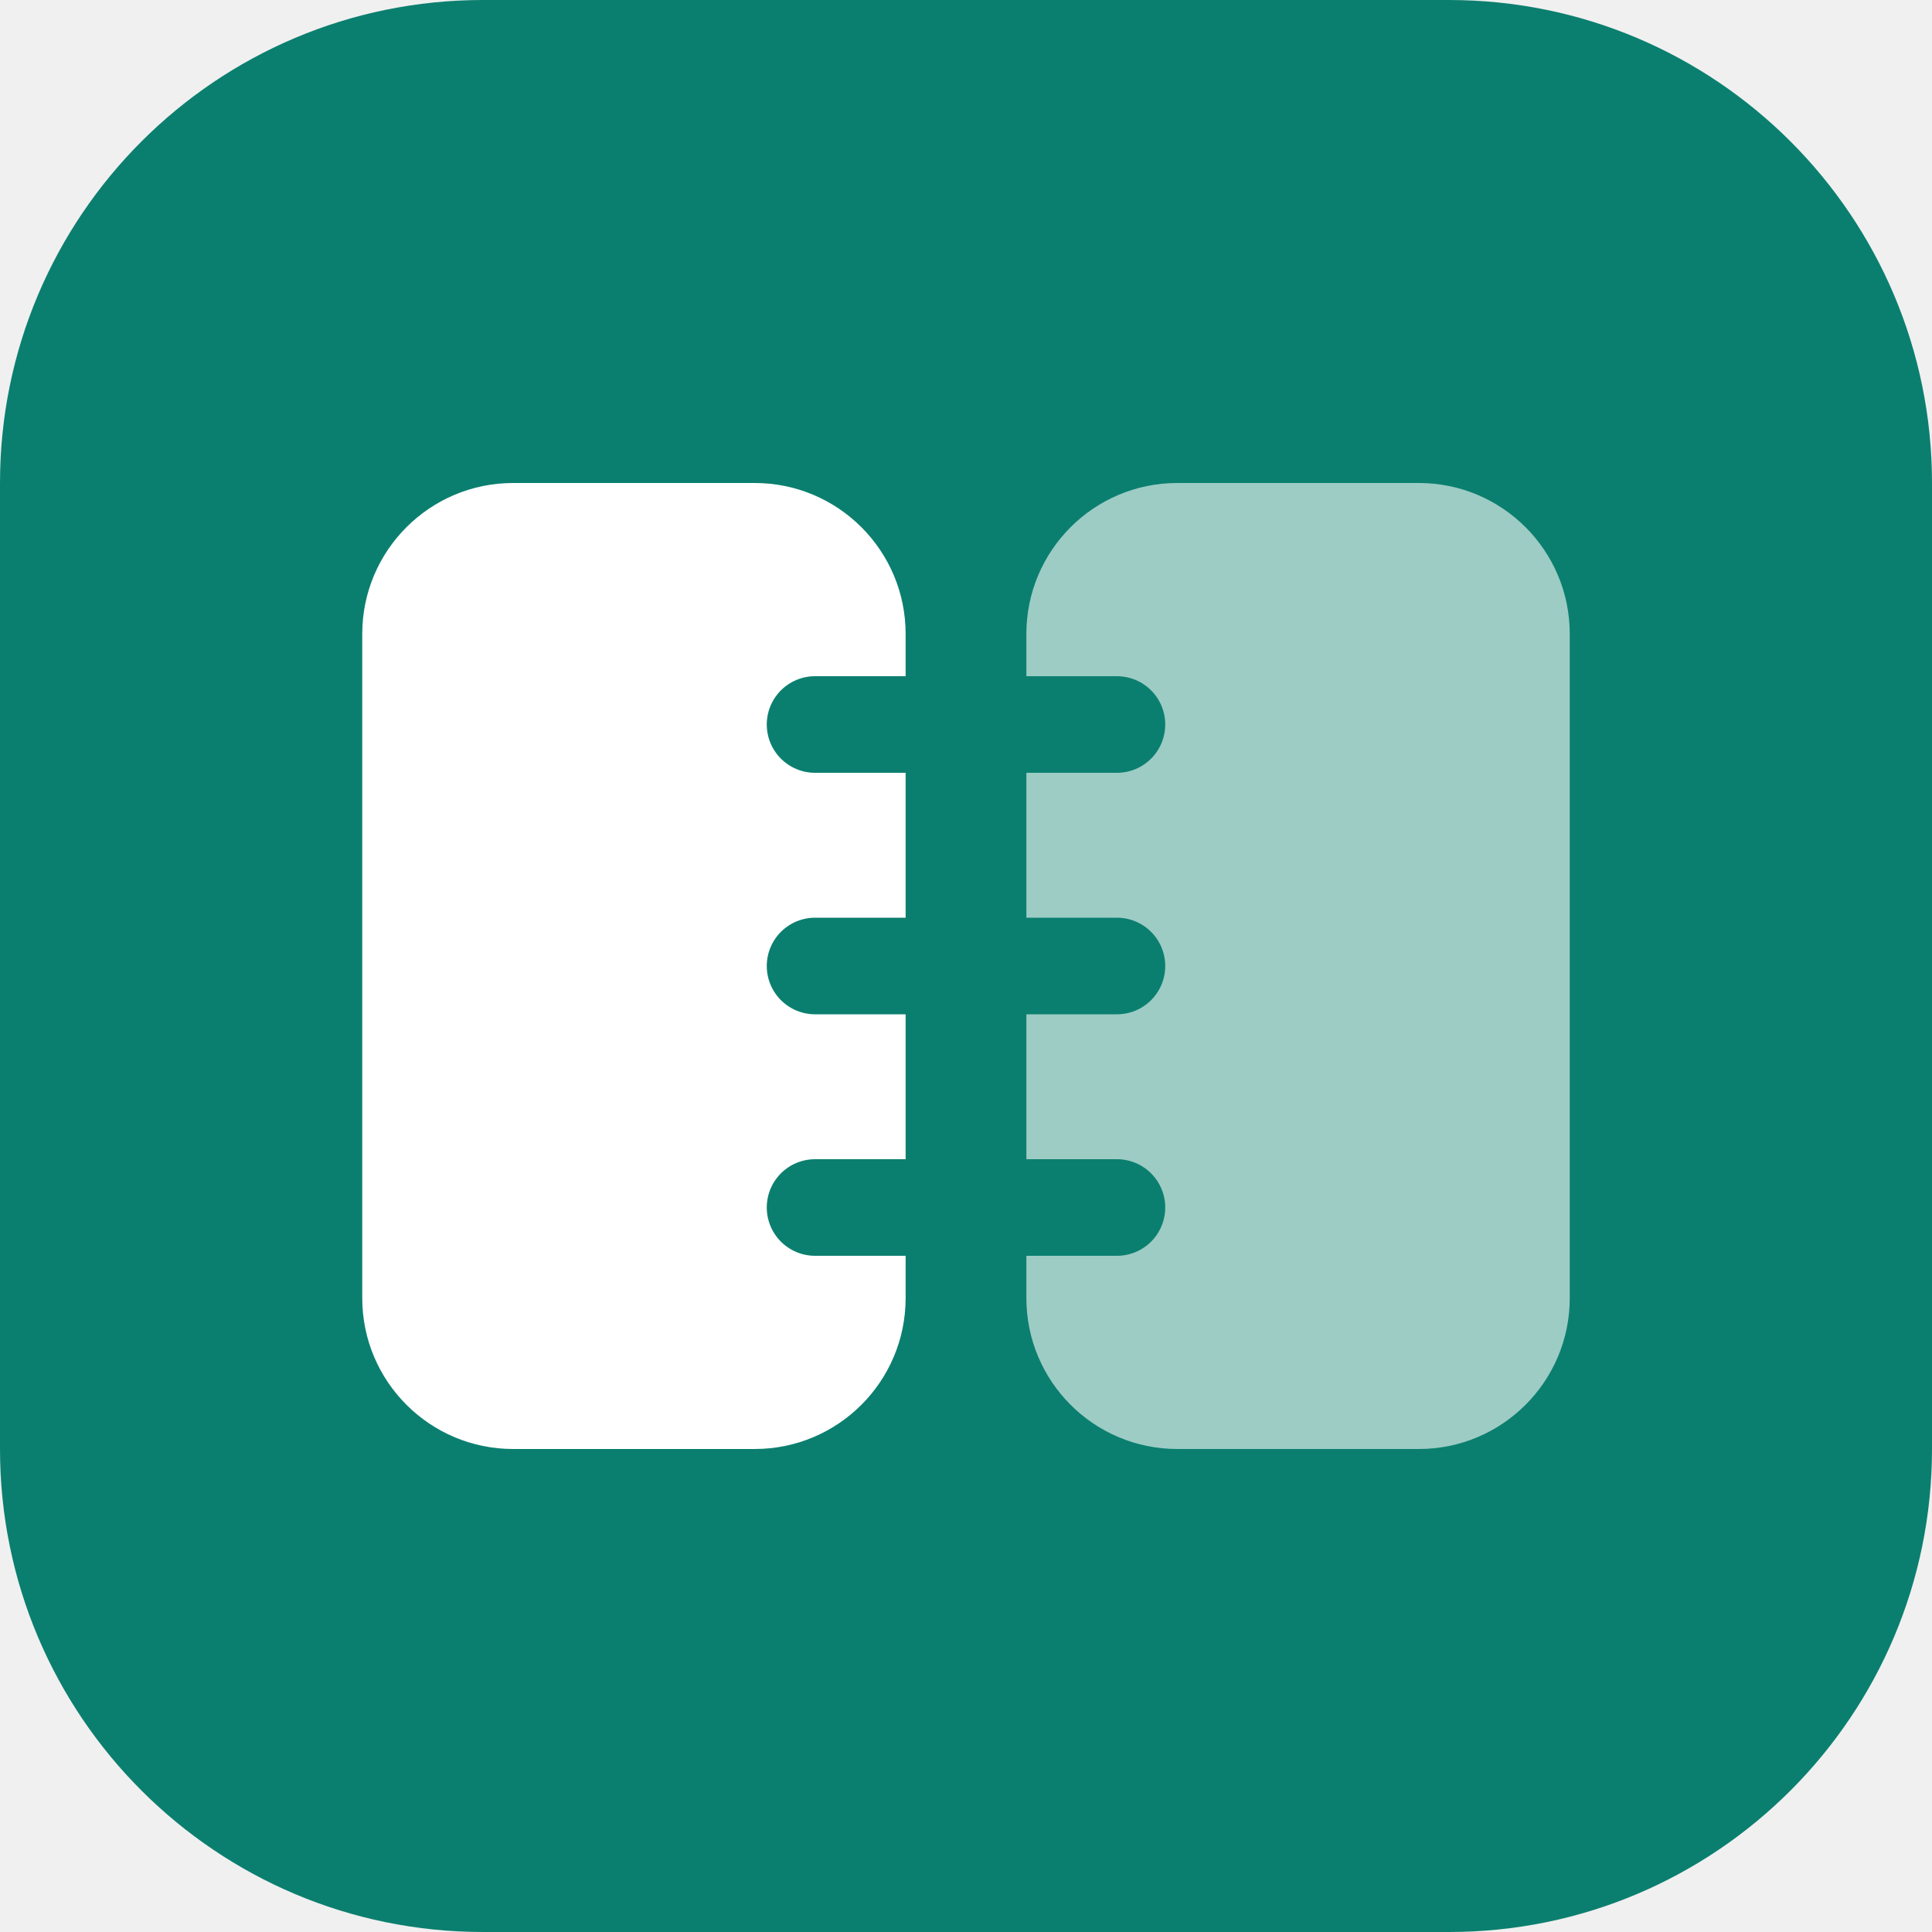
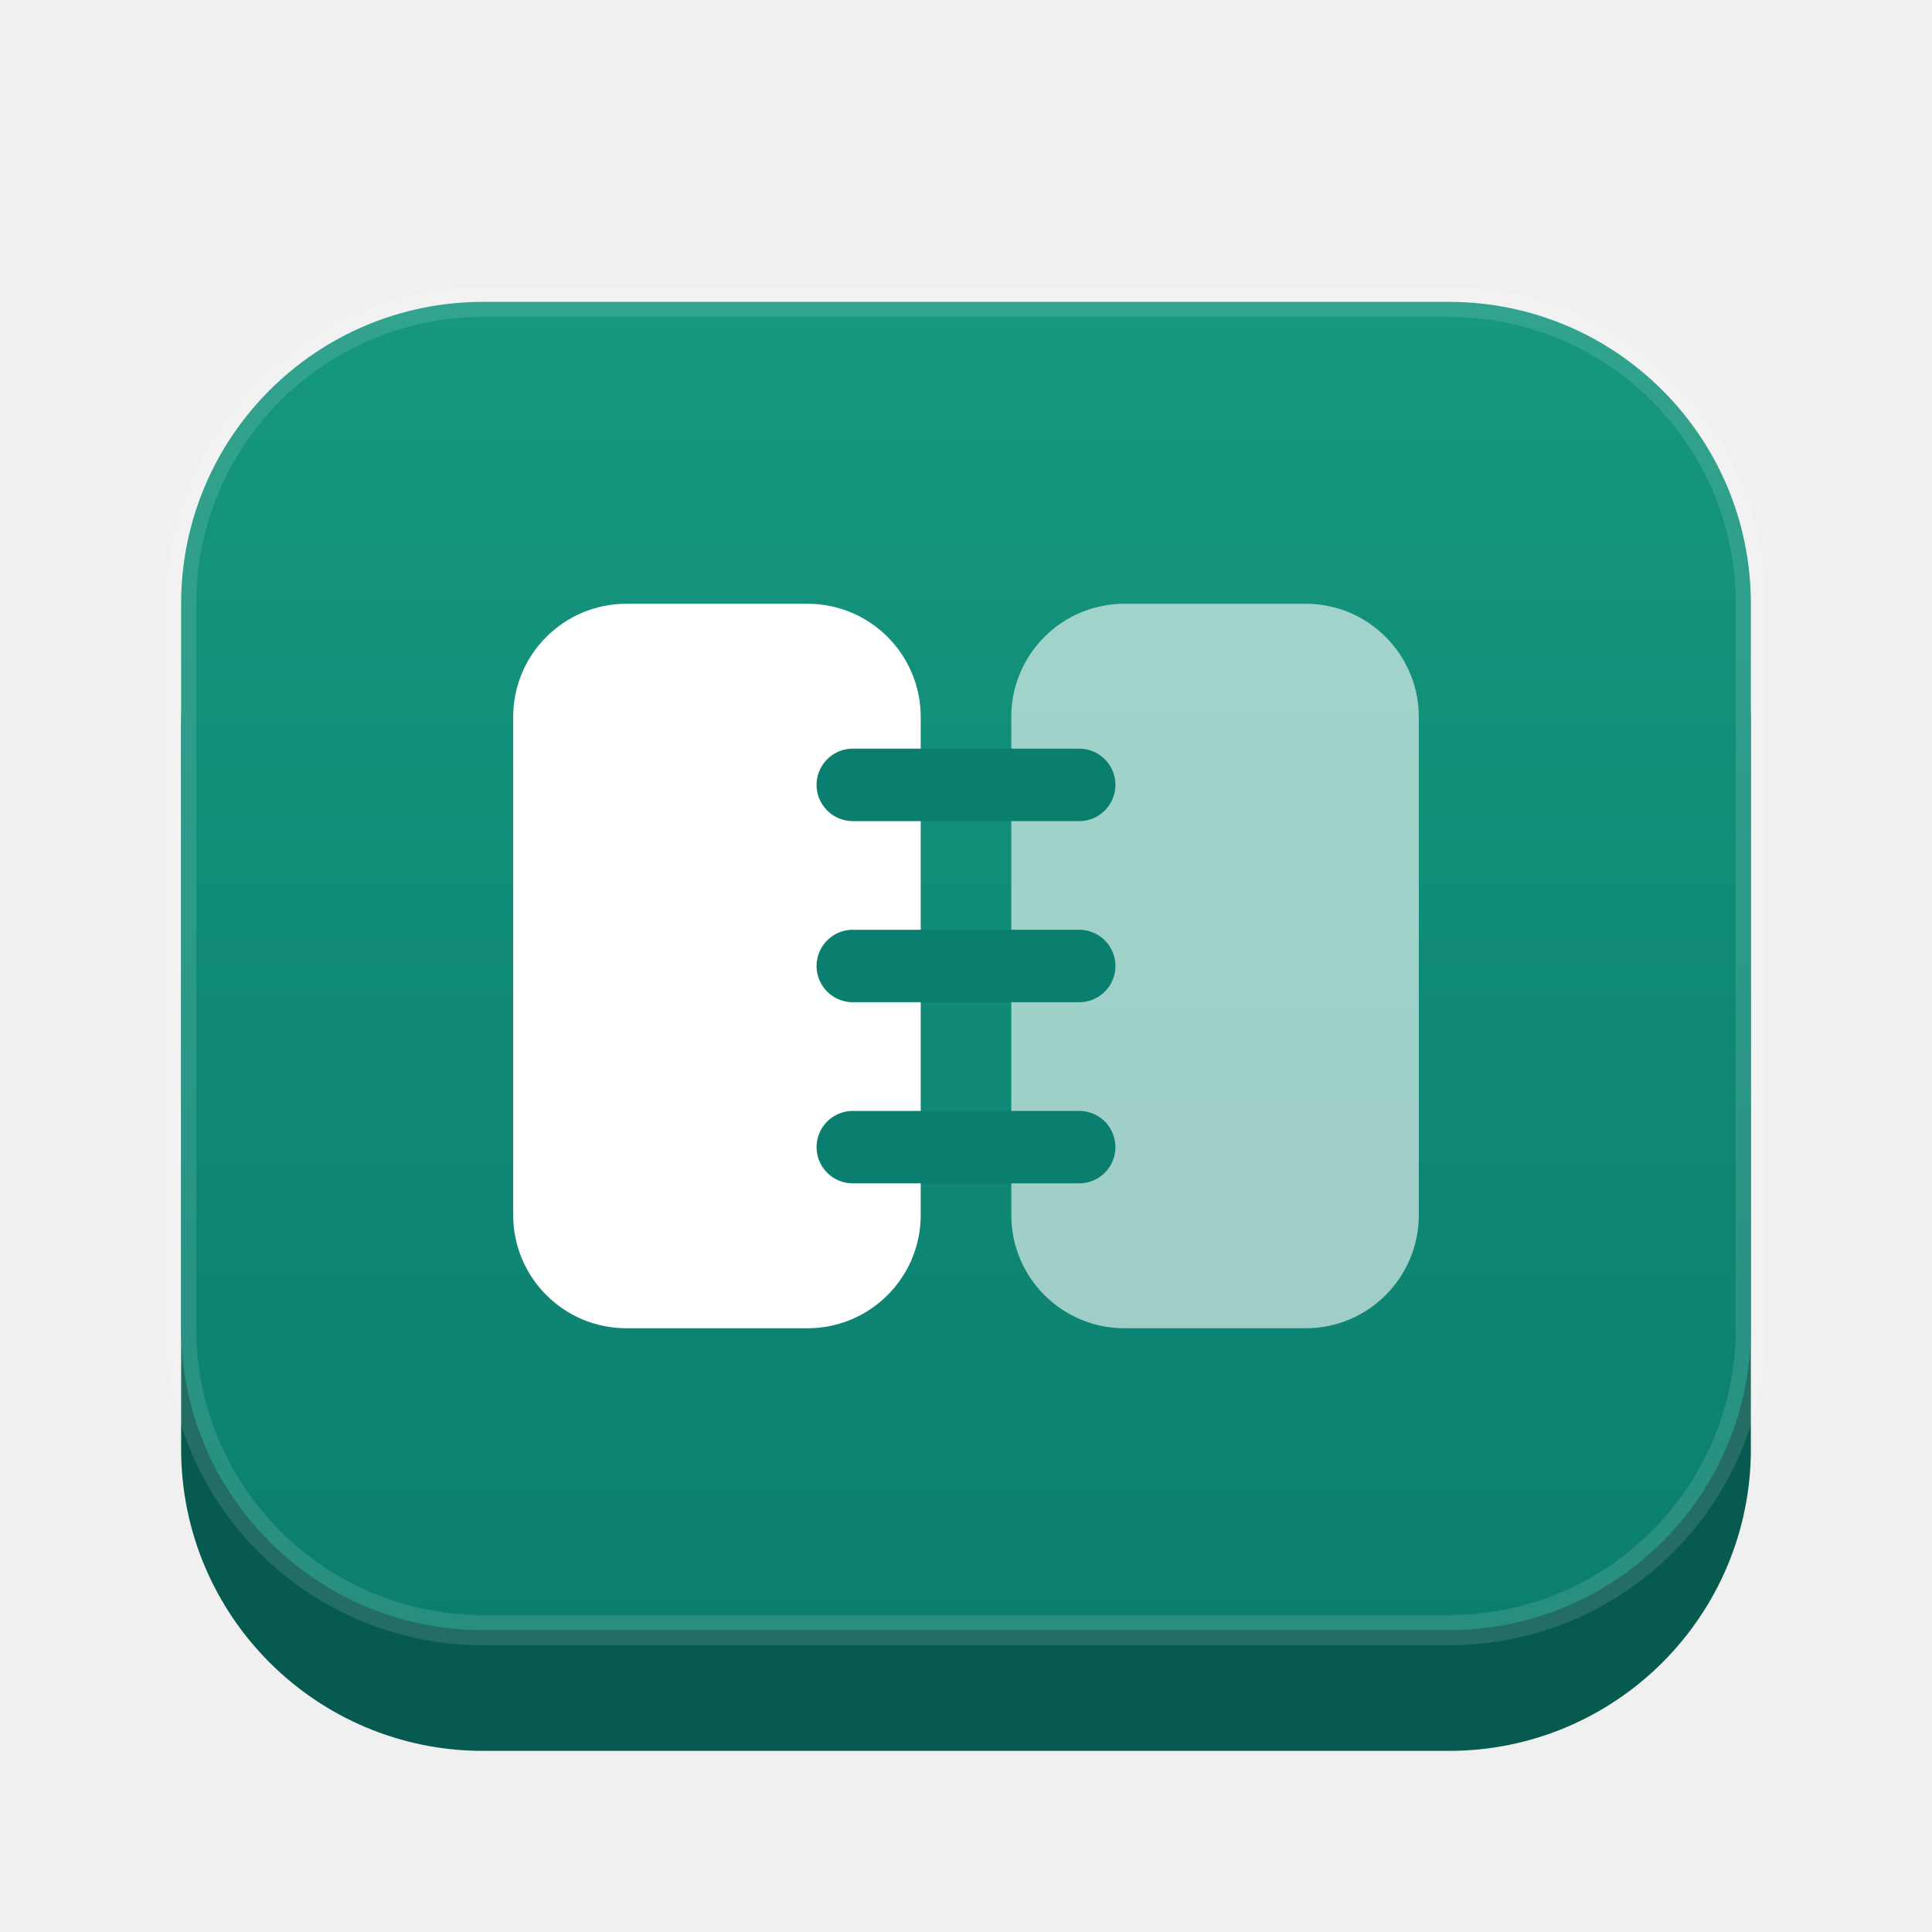
- <svg xmlns="http://www.w3.org/2000/svg" width="128" height="128" viewBox="0 0 32 32" role="img" aria-label="Seam">
-   <rect width="32" height="32" rx="8" fill="#0B7F6F" />
-   <rect x="6" y="8" width="9" height="16" rx="2.5" fill="#fff" />
-   <rect x="17" y="8" width="9" height="16" rx="2.5" fill="#fff" opacity=".6" />
-   <path d="M13.5 12h5M13.5 16h5M13.5 20h5" stroke="#0B7F6F" stroke-width="1.6" stroke-linecap="round" />
+ <svg xmlns="http://www.w3.org/2000/svg" width="128" height="128" viewBox="0 0 128 128">
+   <defs>
+     <linearGradient id="face" x1="0" y1="0" x2="0" y2="1">
+       <stop offset="0" stop-color="#16977F" />
+       <stop offset="1" stop-color="#0B7F6F" />
+     </linearGradient>
+   </defs>
+   <rect x="12" y="28" width="104" height="88" rx="20" fill="#065A4F" />
+   <rect x="12" y="20" width="104" height="88" rx="20" fill="url(#face)" />
+   <rect x="12" y="20" width="104" height="88" rx="20" fill="none" stroke="#fff" stroke-opacity=".12" stroke-width="2" />
+   <g transform="translate(16 16) scale(3)">
+     <rect x="6" y="8" width="9" height="16" rx="2.5" fill="#fff" />
+     <rect x="17" y="8" width="9" height="16" rx="2.5" fill="#fff" opacity=".6" />
+     <path d="M13.5 12h5M13.5 16h5M13.5 20h5" stroke="#0B7F6F" stroke-width="1.6" stroke-linecap="round" />
+   </g>
</svg>
